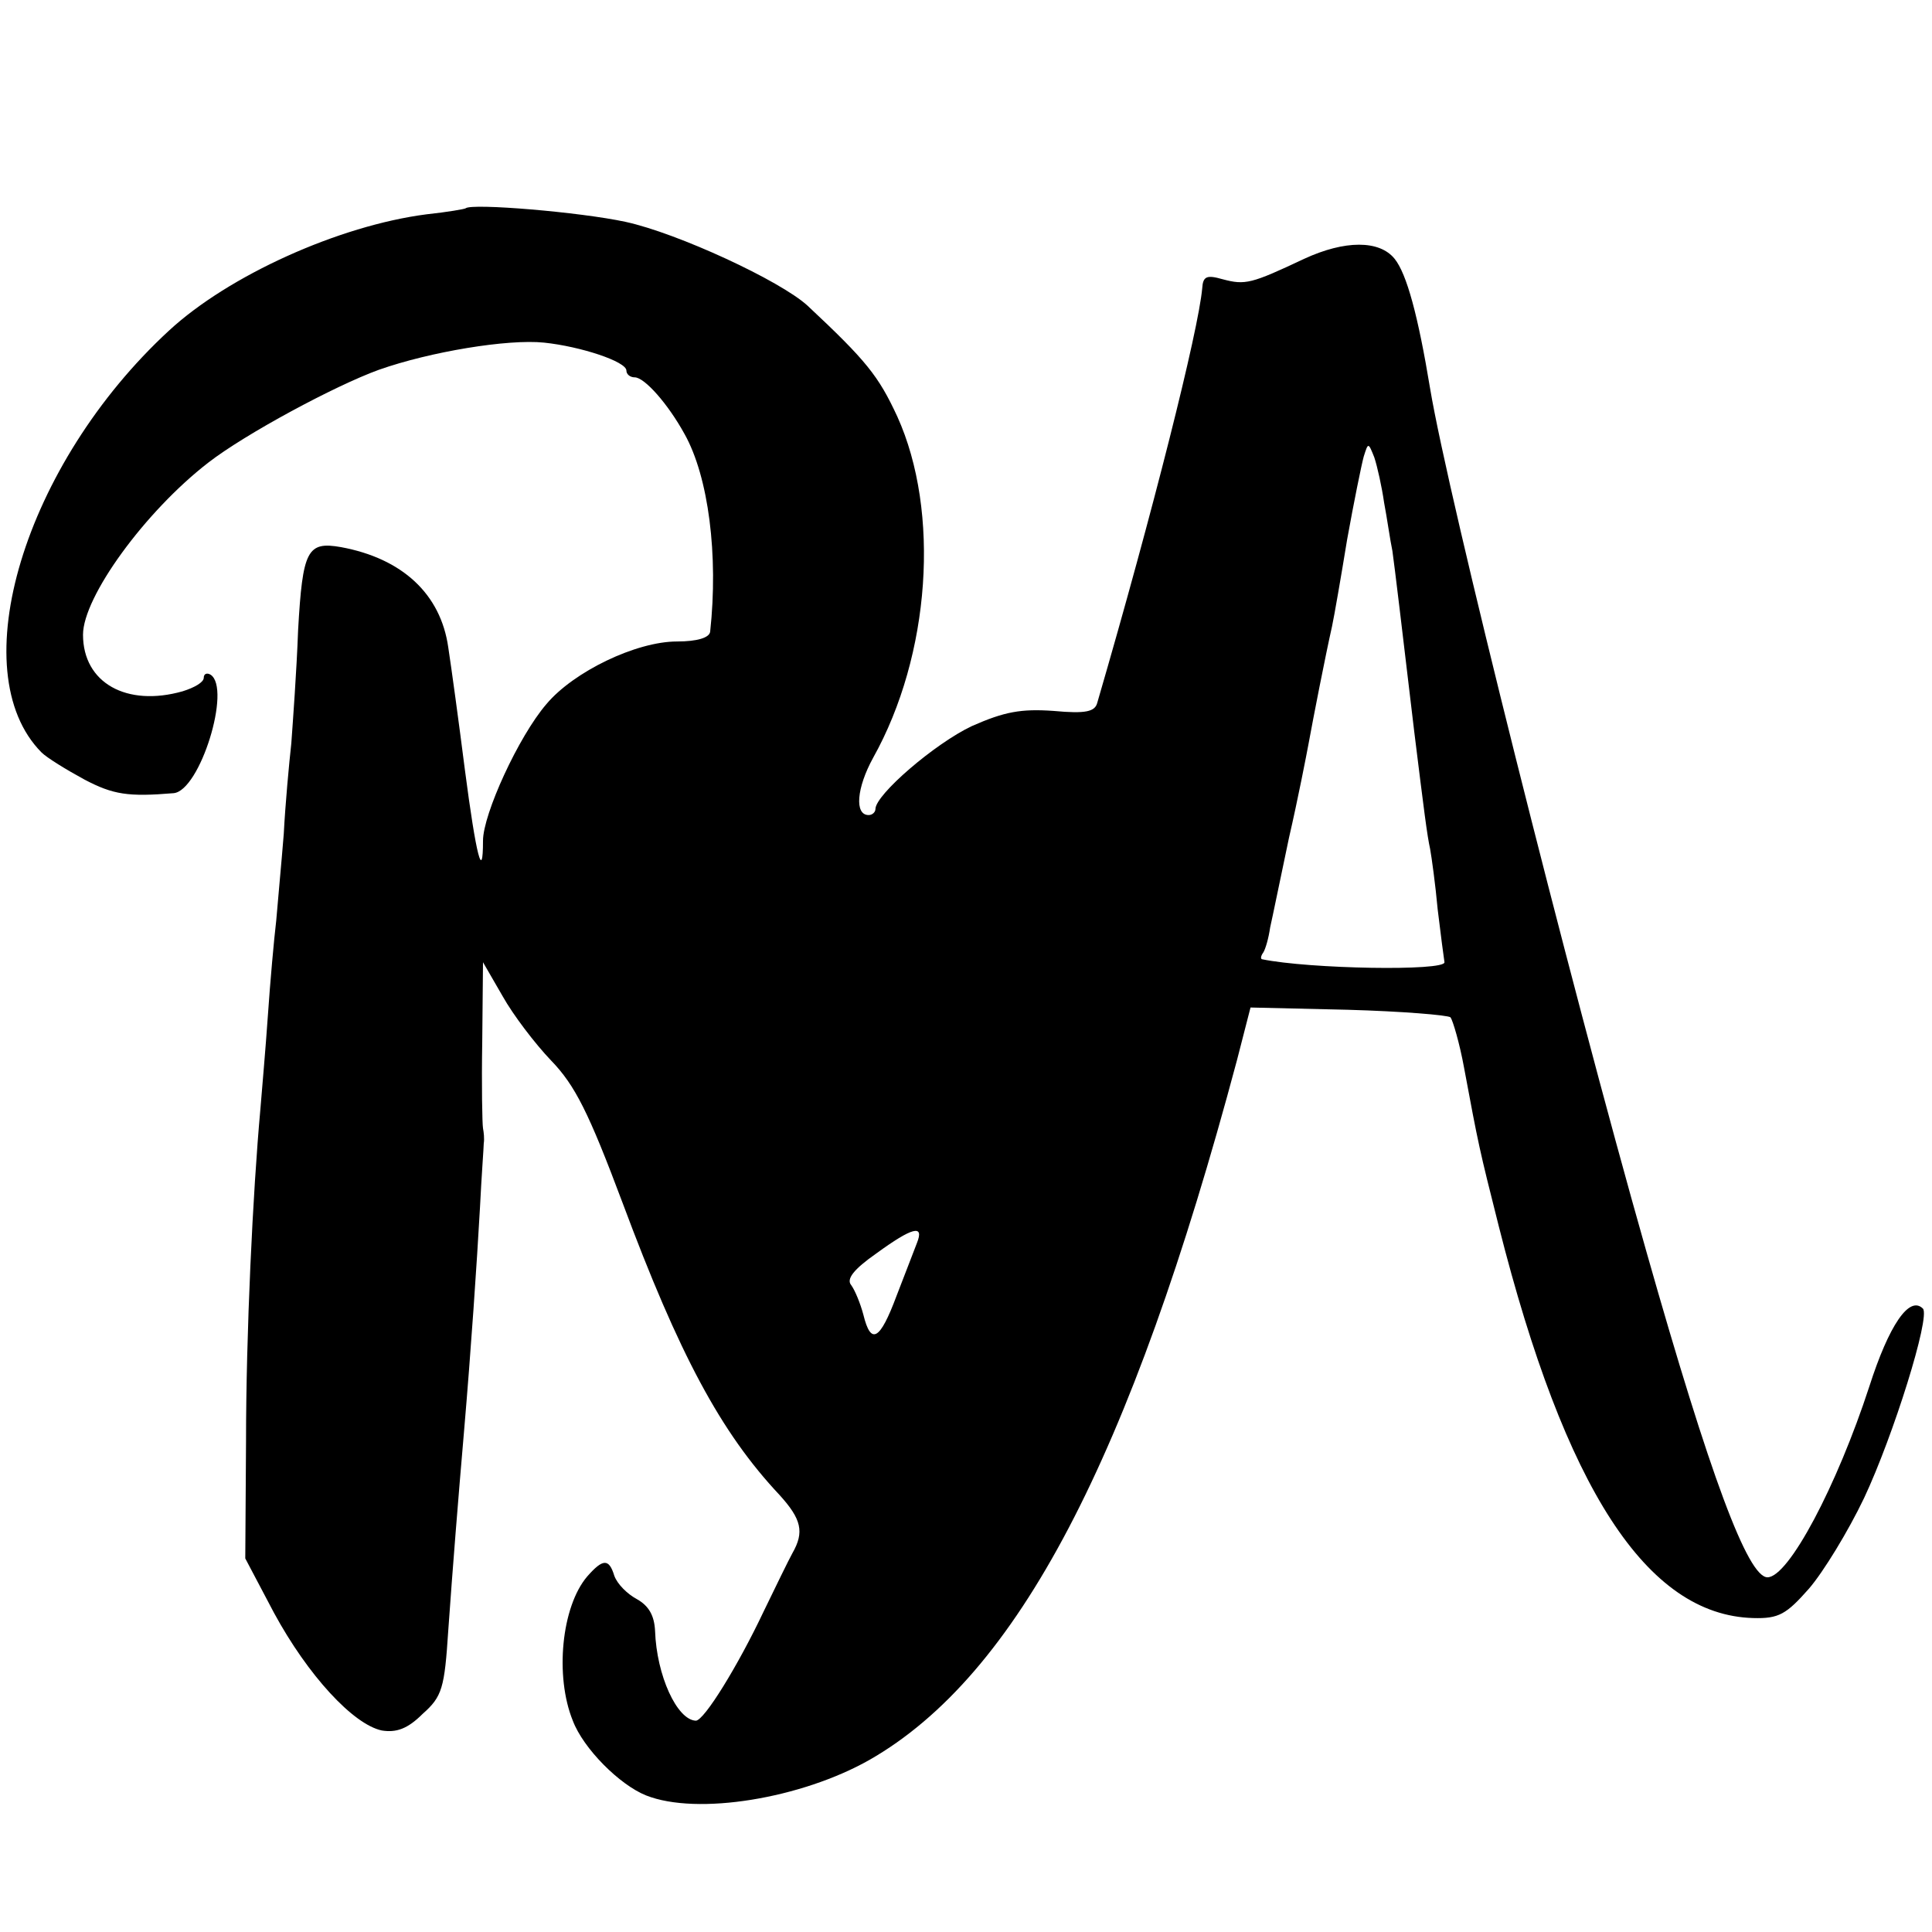
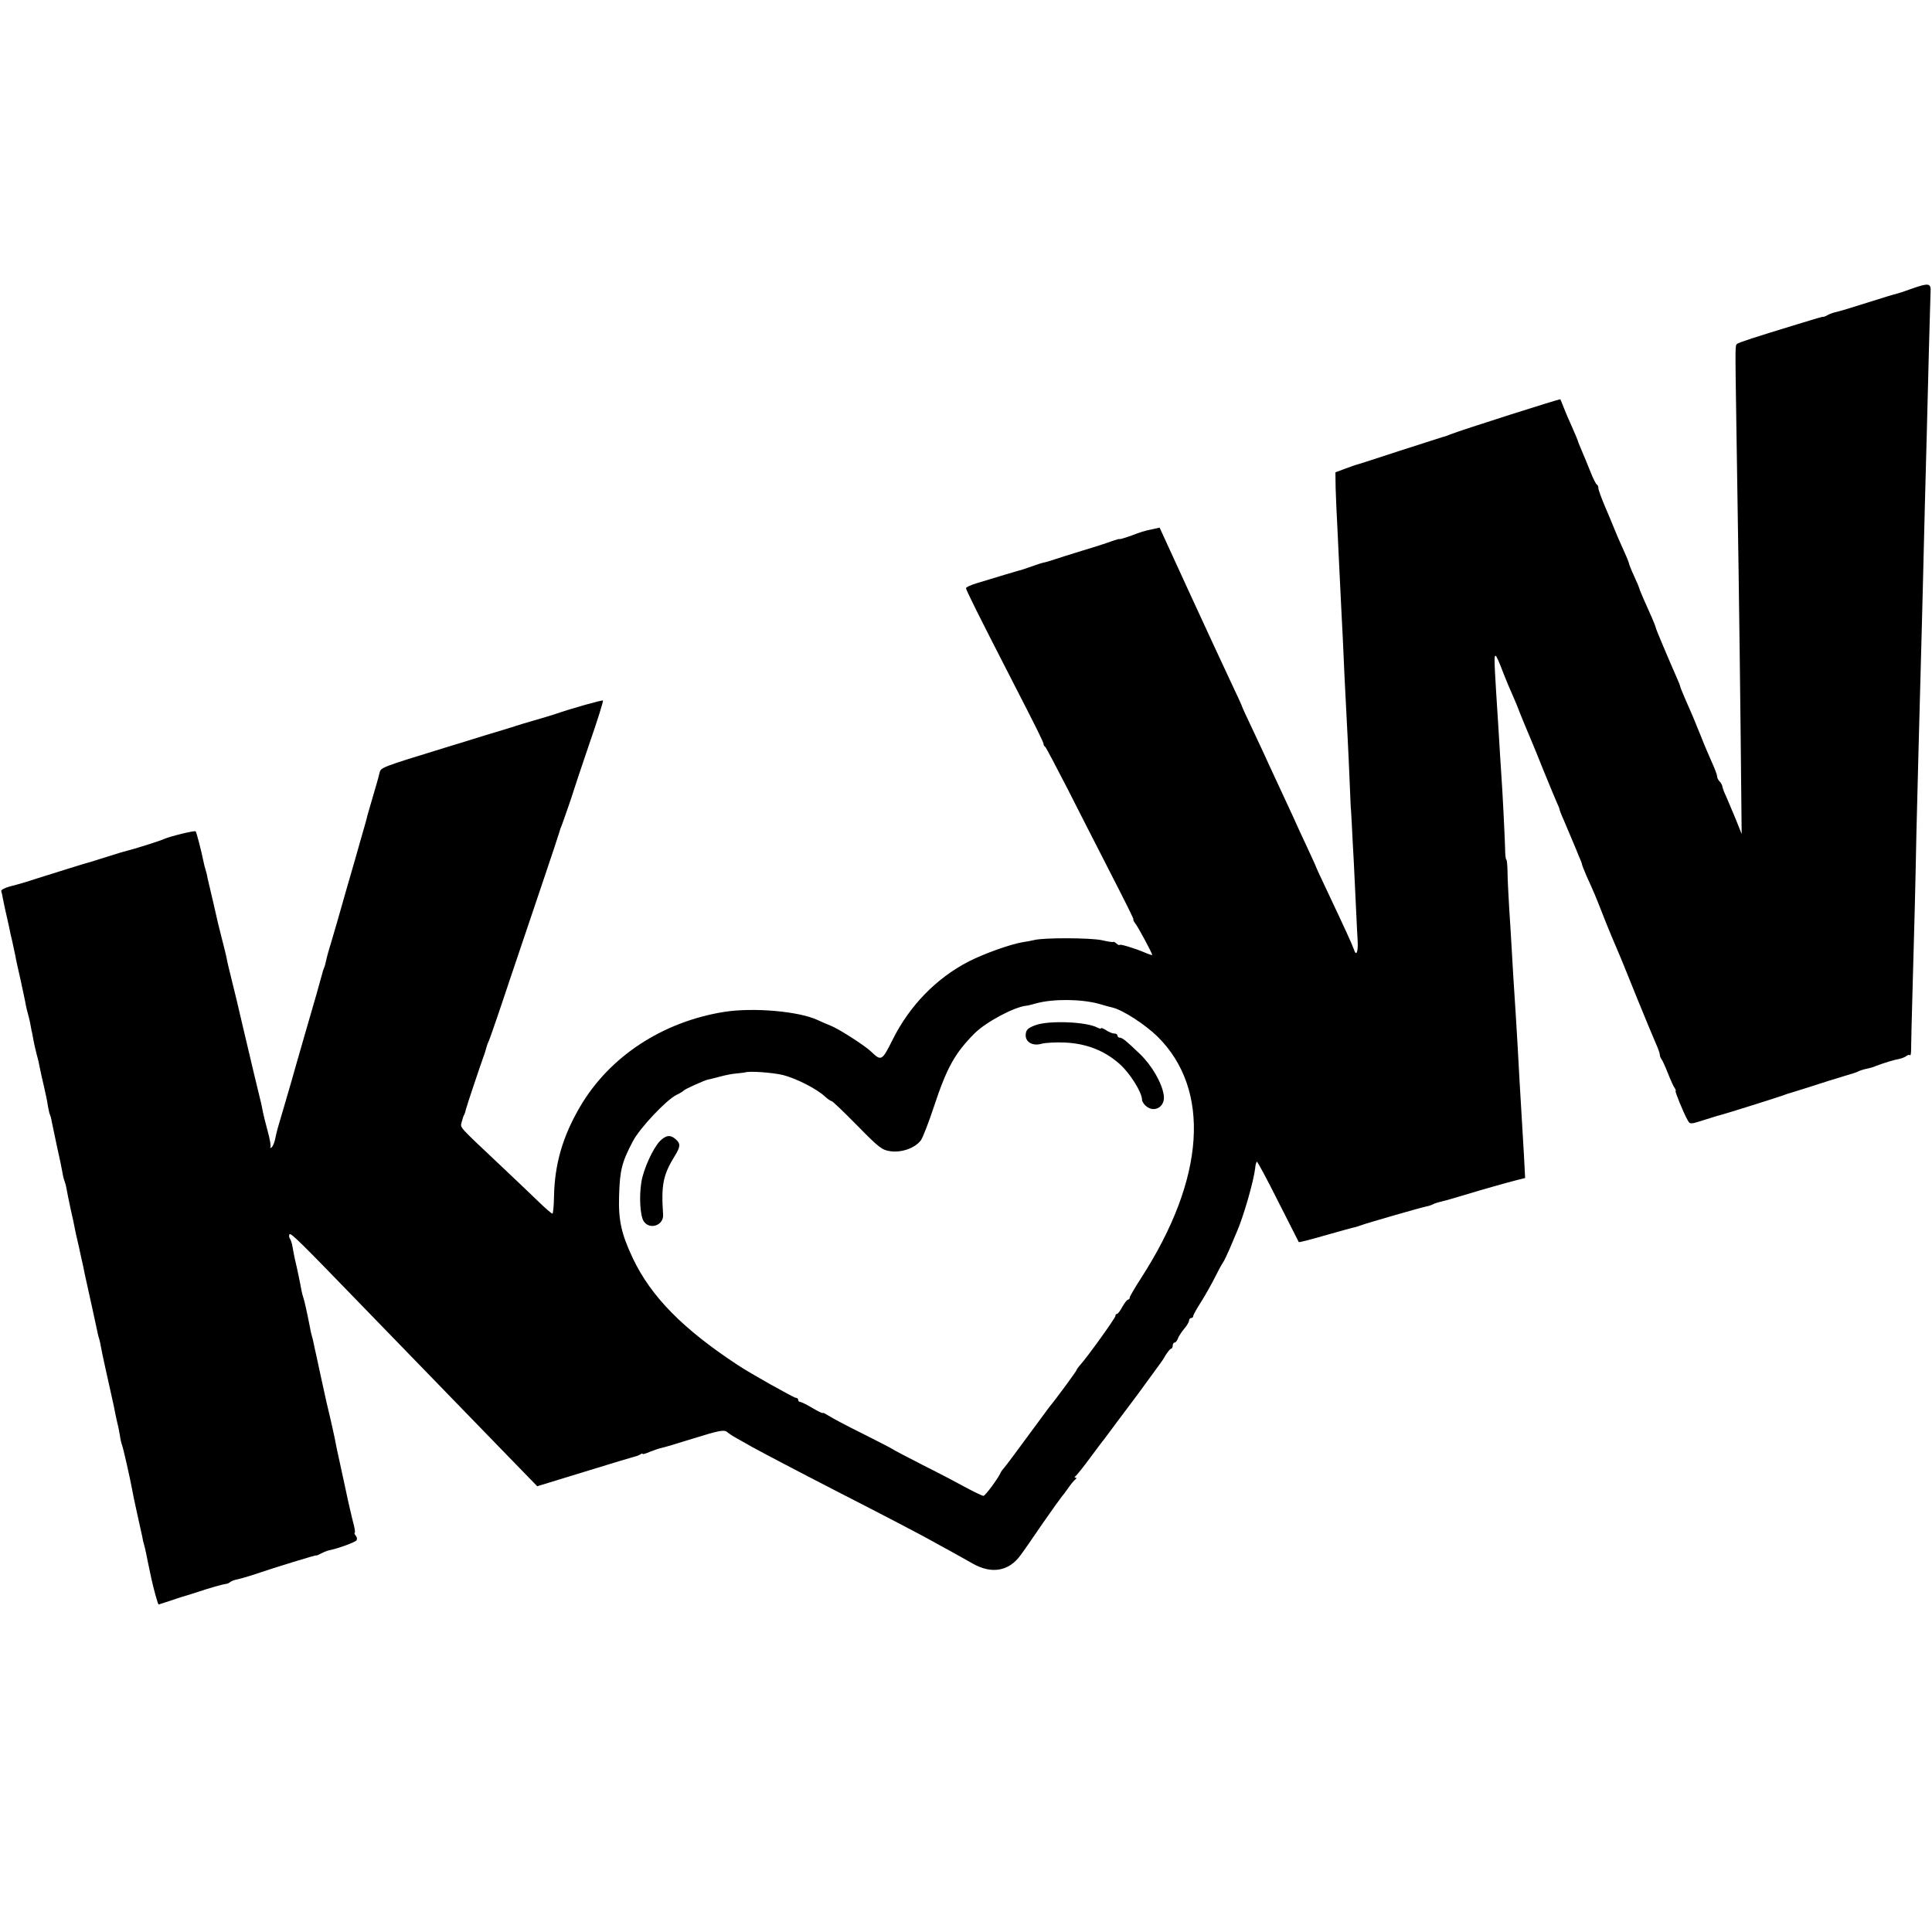
- <svg xmlns="http://www.w3.org/2000/svg" version="1.0" width="256pt" height="256pt" viewBox="0 0 256 256" preserveAspectRatio="xMidYMid meet">
-   <g transform="translate(0,256) scale(0.1,-0.1)" fill="#000000" stroke="none">
-     <path d="M617 2284 c-1 -1 -24 -5 -52 -8 -116 -15 -262 -81 -341 -154 -192 -177 -275 -452 -169 -559 7 -7 33 -23 57 -36 38 -20 58 -23 118 -18 35 3 77 139 49 157 -5 3 -9 1 -9 -4 0 -6 -12 -13 -28 -18 -74 -21 -132 11 -132 75 0 50 82 163 166 228 49 38 168 102 226 123 68 24 171 41 219 36 48 -5 109 -25 109 -37 0 -5 5 -9 11 -9 13 0 44 -35 66 -75 32 -57 45 -161 34 -262 -1 -8 -17 -13 -44 -13 -54 0 -137 -40 -173 -83 -37 -43 -84 -146 -84 -181 0 -55 -9 -21 -24 94 -8 63 -18 136 -22 162 -10 71 -61 118 -142 133 -45 8 -51 -4 -57 -110 -2 -55 -7 -122 -9 -150 -3 -27 -8 -81 -10 -120 -3 -38 -8 -90 -10 -115 -3 -25 -8 -81 -11 -125 -3 -44 -8 -100 -10 -125 -10 -110 -19 -297 -19 -440 l-1 -155 38 -72 c45 -83 105 -148 143 -156 19 -3 34 2 54 22 26 23 29 34 34 111 6 85 13 172 21 265 9 105 17 223 21 295 2 41 5 80 5 85 1 6 0 15 -1 20 -1 6 -2 57 -1 115 l1 105 26 -45 c14 -25 43 -63 64 -85 32 -33 50 -69 95 -189 75 -201 130 -304 208 -387 29 -32 33 -49 17 -77 -5 -9 -22 -44 -38 -77 -34 -72 -79 -145 -90 -145 -25 1 -52 60 -54 119 -1 20 -8 33 -24 42 -13 7 -26 20 -30 31 -7 23 -15 23 -36 -1 -34 -40 -43 -132 -19 -191 14 -37 62 -85 97 -99 68 -27 206 -4 296 47 196 112 346 399 487 927 l18 70 129 -3 c71 -2 132 -7 136 -10 3 -4 12 -34 18 -67 19 -102 20 -107 46 -210 88 -348 196 -515 337 -519 34 -1 44 5 74 39 19 22 52 76 73 120 39 83 88 240 78 251 -18 18 -45 -22 -71 -103 -43 -132 -107 -253 -135 -253 -26 0 -76 134 -160 430 -105 369 -263 1001 -287 1145 -16 97 -31 152 -47 172 -20 25 -66 25 -120 0 -70 -33 -78 -35 -108 -27 -21 6 -26 4 -27 -12 -5 -56 -65 -295 -139 -549 -3 -12 -15 -15 -58 -11 -43 3 -65 -1 -108 -20 -49 -23 -128 -91 -128 -110 0 -4 -4 -8 -9 -8 -19 0 -16 36 6 76 76 136 89 326 32 452 -25 54 -41 74 -119 147 -36 33 -172 96 -241 111 -60 13 -204 25 -212 18z m1217 -390 c4 -21 8 -50 11 -64 3 -21 13 -105 29 -240 13 -105 17 -137 21 -155 2 -11 7 -47 10 -80 4 -33 8 -64 9 -70 1 -12 -179 -9 -242 4 -2 1 -1 5 2 9 3 5 7 19 9 33 3 13 14 67 25 119 12 52 23 109 26 125 6 33 22 115 31 155 3 14 12 66 20 115 9 50 19 99 22 110 6 19 6 19 14 -1 4 -12 10 -39 13 -60z m-619 -981 c-4 -10 -16 -42 -27 -70 -22 -59 -34 -66 -44 -25 -4 15 -11 32 -16 39 -7 8 3 21 33 42 48 35 64 39 54 14z" />
-   </g>
+ <svg xmlns="http://www.w3.org/2000/svg" version="1" width="1258.667" height="1258.667" viewBox="0 0 944 944">
+   <path d="M934 141.1c-3 1.1-6.3 2.2-7.2 2.4-1 .2-7.6 2.2-14.8 4.5-7.2 2.3-13.9 4.3-15 4.5-1 .2-2.7.8-3.7 1.3-1 .6-2 1-2.3 1-.6-.1-2.9.6-13 3.7-20.4 6.2-28.6 8.9-29.2 9.5-1 .8-1-.5-.4 39 .8 49.4 1.5 96.4 2.1 151.5l.5 49-3-7.5c-1.7-4.1-3.8-9-4.6-10.9-.9-1.8-1.7-4-1.8-4.7-.1-.8-.8-2-1.4-2.6-.7-.7-1.2-1.8-1.2-2.5s-1.1-3.6-2.4-6.5c-1.3-2.9-3.9-8.9-5.6-13.3-3.3-8.2-4.3-10.6-7.9-18.7-1.1-2.6-2.1-5-2.1-5.3 0-.3-.8-2.4-1.9-4.8-4.3-9.8-10.1-23.5-10.1-24.1 0-.3-.9-2.6-2-5.1-1.1-2.5-2.9-6.5-4-9s-2-4.7-2-5c0-.2-1.1-2.9-2.5-5.9-1.4-3-2.5-5.8-2.5-6.1 0-.3-.9-2.7-2.1-5.3-2.5-5.5-4.8-10.9-5.9-13.7-.4-1.1-2.2-5.3-3.9-9.3-1.7-4-3.1-7.9-3.1-8.6 0-.8-.3-1.6-.7-1.8-.5-.2-1.9-3-3.2-6.3-1.3-3.3-3.2-7.9-4.2-10.2-1-2.4-1.9-4.5-1.9-4.8 0-.2-1.3-3.3-2.8-6.7-1.6-3.5-3.5-7.9-4.2-9.8-.7-1.9-1.5-3.7-1.6-3.9-.3-.3-47.4 14.7-53.9 17.2-1.6.7-3.2 1.2-3.5 1.2-.3.1-9.9 3.2-21.5 6.9-11.5 3.8-21.2 6.9-21.5 6.9-.3.1-2.5.9-5 1.8l-4.5 1.7.1 7.4c.1 4 .5 13.1.9 20.3.3 7.1.8 16.6 1 21 .2 4.4.7 13.6 1 20.5.4 6.9.8 16.1 1 20.5.3 8 1.1 22.5 2 40.5.3 5.2.7 15.1 1 22 .3 6.9.5 12.5.6 12.5 0 0 .2 3.1.4 7 .2 3.8.6 12.4 1 19 .3 6.6.8 16.9 1.1 23 .3 6 .6 13.2.8 15.8.2 5.2-.8 7.1-1.9 3.5-.8-2.3-4.4-10.2-13.1-28.6-3-6.3-5.4-11.5-5.4-11.7 0-.2-2-4.5-4.4-9.7-2.4-5.1-5.5-11.8-6.8-14.8-1.4-3-4-8.7-5.8-12.5-1.8-3.9-4.4-9.5-5.8-12.5-1.3-3-4.9-10.6-7.8-16.8-3-6.3-5.4-11.5-5.4-11.7 0-.3-2.6-6-5.8-12.7-3.2-6.8-12.3-26.4-20.2-43.6l-14.4-31.4-3.1.7c-4.9 1-5.7 1.3-11.2 3.4-2.9 1-5.3 1.7-5.3 1.5 0-.2-1.7.3-3.7 1-2.1.8-8.5 2.9-14.3 4.6-5.8 1.8-11.6 3.6-13 4.1-1.4.5-3.4 1.1-4.5 1.4-1.1.2-3.6.9-5.5 1.6-5.4 1.9-6.5 2.2-7 2.4-.3 0-3.9 1.1-8 2.3-4.1 1.3-10.1 3-13.2 4-3.2.9-5.8 2.1-5.8 2.6 0 .9 6.8 14.5 22 44.1 12.8 24.9 16 31.4 15.9 32.1 0 .4.3 1 .8 1.3.4.3 5.2 9.4 10.7 20.1 5.4 10.7 13.6 26.7 18.1 35.5 12.3 24 14.5 28.5 14.3 28.8-.2.2.3 1.1.9 1.9 1.3 1.5 8.3 14.6 8.3 15.4 0 .2-1.7-.3-3.7-1.2-5.2-2.2-12.3-4.3-12.3-3.7 0 .3-.7 0-1.5-.7s-1.5-1-1.5-.8c0 .3-2.5-.1-5.6-.8-5.5-1.2-28.2-1.3-33-.1-1.2.3-3.8.8-5.9 1.1-5.8 1-18.3 5.4-26 9.3-15.8 8.1-29 21.5-37.4 38.4-5.2 10.4-5.5 10.5-10.6 5.6-3.1-2.9-15.2-10.7-19.3-12.4-2-.8-5-2.1-6.7-2.9-9.2-4.3-31.3-6.2-45.5-4-30.3 4.8-56.3 21.9-70.6 46.4-8.5 14.5-12.4 28.1-12.7 43.8-.1 4.6-.4 8.4-.8 8.4s-3.4-2.6-6.7-5.8c-3.2-3.1-11.6-11.1-18.6-17.7-21.1-19.9-19.7-18.3-19-21.3.4-1.5.9-3.2 1.3-3.7.3-.6.6-1.6.7-2.3.2-1.1 7.4-22.6 9.1-27.2.3-.8.7-2.2.9-3 .2-.8.7-2.3 1.3-3.5.5-1.1 5.1-14.4 10.1-29.5 5.1-15.1 12.6-37.4 16.7-49.5 4.1-12.1 7.6-22.7 7.8-23.5.2-.8.4-1.5.5-1.5.1 0 6-16.8 6.4-18.5.2-.8 3.6-10.9 7.5-22.4 4-11.5 7-21.1 6.7-21.3-.4-.4-16.2 4.1-23.6 6.7-1.4.5-5.9 1.8-10 3s-8.2 2.4-9 2.7c-.8.3-1.9.7-2.5.8-.5.2-6.2 1.9-12.5 3.8-6.3 2-14.6 4.5-18.5 5.7-32.8 10.1-32.4 9.9-33.1 12.8-.3 1.5-1.7 6.3-3 10.7-1.3 4.4-2.6 8.9-2.9 10-.2 1.1-1.5 5.8-2.9 10.5-1.3 4.7-4.7 16.6-7.6 26.5-2.8 9.9-6 21.1-7.2 25-1.2 3.8-2.3 7.9-2.5 9-.2 1.1-.6 2.7-1 3.5-.3.8-.7 1.9-.8 2.5-.7 2.8-3.9 14-9 31.5-3.1 10.7-5.8 20.2-6 21-.2.8-1.8 6.2-3.5 12-3.9 13.1-3.5 11.8-4.5 16.3-.4 2-1.2 4-1.9 4.4-.6.3-.8.3-.5-.1.4-.4-.2-3.9-1.3-7.9s-2.1-8.1-2.3-9.2c-.2-1.1-.6-2.9-.8-4-1-4-5.9-24.4-9.3-39-1.9-8.3-3.9-16.6-4.4-18.5-1.6-6.4-3.1-12.5-3.4-14.5-.2-1.1-1.2-4.9-2.1-8.5l-2-8c-.2-.8-1.3-5.6-2.4-10.5-1.2-5-2.4-10.1-2.7-11.5-.2-1.4-.7-3.3-1-4.2-.3-.9-.7-2.5-.9-3.5-1.3-6.4-3.5-14.6-3.9-15.1-.6-.5-12.7 2.5-15.6 3.8-1.5.8-15.6 5.2-17.6 5.6-.6.1-5.1 1.4-10 3-4.9 1.5-9.1 2.9-9.4 2.9-.6.1-15.7 4.8-25.5 7.9-3.8 1.3-9.3 2.9-12.2 3.6-2.8.7-4.9 1.8-4.7 2.4.2.6.6 2.2.8 3.6.5 2.7 1.3 6.2 2.1 9.7.3 1.3.7 3.3 1 4.5.2 1.3.9 4.3 1.5 6.8.5 2.5 1.2 5.6 1.5 7 .2 1.4 1.4 6.8 2.6 12 1.1 5.2 2.3 10.6 2.5 12 .3 1.4.7 3.3 1 4.2.3 1 .8 3 1.1 4.5.3 1.6.6 3.2.7 3.8.2.5.6 2.8 1 5s1.2 5.3 1.6 7c.5 1.6 1.1 4.3 1.4 6 .3 1.6 1.2 5.7 2 9s1.7 7.7 2 9.9c.4 2.1.8 4.1 1.1 4.5.2.4.6 1.8.8 3.2.3 1.3 1.4 6.7 2.5 11.9 1.2 5.2 2.4 11 2.7 12.9.3 1.9.8 3.7 1 4.1.2.4.7 2.1 1 3.8.3 1.7 1.2 6.2 2 9.9.9 3.7 1.7 7.7 1.9 8.8.2 1.1 1.1 5.4 2.1 9.5.9 4.1 1.8 8.4 2.1 9.5.2 1.1.6 2.9.8 4 2.6 11.6 4.8 21.8 5.6 25.5.5 2.5 1.1 5.2 1.4 6 .3.8.7 2.8 1 4.5.3 1.6 1.2 6.1 2.1 10 1.5 6.7 1.8 8 3 13.5.3 1.4.8 3.6 1.1 5 .3 1.4.7 3.4.9 4.5.2 1.1.7 3.1 1 4.5.4 1.4.8 3.8 1.1 5.5.2 1.6.7 3.7 1 4.5.6 1.4 4 16.5 5 22 .2 1.4 1.3 6.5 2.4 11.5 1.1 4.9 2.2 10 2.5 11.3.2 1.3.6 3.1.9 4 .3.9.7 2.8 1 4.2.5 2.7 1 4.9 2.6 12.5 1.1 5.1 3.2 12.5 3.5 12.5.1 0 2.8-.9 6.1-2 3.2-1.1 6.6-2.2 7.5-2.4.9-.3 3.6-1.1 6-1.9 4.7-1.6 11.7-3.6 13.4-3.8.6 0 1.5-.5 2-.9.6-.5 2.2-1.1 3.5-1.3 1.4-.3 4.5-1.2 7-2 12.8-4.3 31.5-10 31.5-9.7 0 .2 1-.2 2.3-.9 1.3-.7 3.1-1.4 4-1.6 4.1-.8 12.8-3.9 13.4-4.9.4-.6.2-1.6-.4-2.3-.6-.7-.8-1.3-.5-1.3.3 0 .1-1.7-.4-3.8-.5-2-1.2-4.6-1.4-5.7-.3-1.1-.9-4-1.5-6.5-.5-2.5-1.2-5.6-1.5-7-.3-1.4-1.4-6.6-2.5-11.5-1.1-5-2.2-10.1-2.4-11.5-.3-1.4-1.2-5.7-2.1-9.5-.9-3.9-1.8-7.7-2-8.5-.5-2.2-4.6-20.9-5.1-23.4-.3-1.1-.7-3.2-1-4.6-.3-1.4-.7-3.3-1-4.2-.3-.9-.7-2.7-.9-4-1.4-7.2-2.8-13.5-3.3-14.8-.3-.8-.7-2.4-.9-3.5-.3-2-2.5-12.5-2.8-13.5-.3-1-1.6-7.6-1.8-9-.2-.8-.6-2.1-1-2.7-.5-.7-.6-1.7-.2-2.2.5-.9 5.5 4 32.2 31.6 10.9 11.2 45.7 47.1 71.8 74l17 17.5L286 719c12.9-4 24-7.3 24.5-7.4.6-.1 1.6-.5 2.3-.9.6-.5 1.2-.6 1.2-.3s1.7-.2 3.7-1.1c2.1-.8 4.7-1.7 5.8-1.9 1.1-.2 7.8-2.2 14.8-4.4 13.5-4.2 15.7-4.6 17.2-3.1.6.5 2.7 1.9 4.7 3 2.1 1.2 5.3 2.9 7.1 4 6 3.3 21.8 11.6 42.2 22.1 23.3 11.9 40.8 21.1 46.2 24.1 2.1 1.2 6.1 3.4 8.9 4.9 2.8 1.6 7.6 4.2 10.7 6 9.4 5.3 17.8 3.7 23.5-4.3 1.3-1.7 6.2-8.8 10.9-15.7 4.8-6.9 9-12.7 9.3-13 .3-.3 1.7-2.1 3-4s2.9-3.8 3.5-4.2c.6-.5.6-.8 0-.8s-.6-.3.1-.8c.5-.4 3.7-4.3 6.9-8.7 3.3-4.4 6.3-8.5 6.8-9 .4-.6 3.5-4.6 6.7-9 3.3-4.4 6.7-8.9 7.5-10 .9-1.1 4-5.4 7-9.5s5.8-8 6.2-8.5c.5-.6 1.8-2.5 2.8-4.3 1.1-1.7 2.3-3.2 2.7-3.2.4 0 .8-.7.8-1.5s.4-1.5.9-1.5 1.2-.8 1.6-1.9c.3-1 1.7-3.1 3-4.7 1.4-1.6 2.5-3.5 2.5-4.2 0-.6.5-1.2 1-1.2.6 0 1-.4 1-.9s1.8-3.8 4-7.2c2.2-3.5 5.2-8.9 6.7-11.9s3.2-6.2 3.8-7c.6-.8 2.1-4 3.4-7 1.3-3 2.9-6.9 3.6-8.5 3.2-7.5 8-24.1 8.8-30.7.1-1.5.5-2.9.8-3.2.2-.3 4.9 8.4 10.3 19.2 5.5 10.8 10.1 19.9 10.2 20.1.2.2 6.1-1.3 13.3-3.4 7.1-2 13.5-3.8 14.3-3.9.7-.2 2-.6 2.8-.9 2.2-.9 29.3-8.7 31.9-9.2 1.1-.2 2.6-.7 3.1-1 .5-.3 1.8-.8 2.7-1 1-.2 5.9-1.5 10.8-3 10.9-3.3 21.5-6.3 27.3-7.8l4.4-1.1-.6-11.5c-.4-6.4-.9-14.8-1.1-18.6-.6-9-1.5-26.1-2-35-.2-3.9-.6-10.6-.9-15-.9-13.6-1.6-24.7-2-32.5-.2-4.1-.8-12.9-1.2-19.5-.4-6.6-.8-14.6-.8-17.7-.1-3.2-.3-5.8-.6-5.8s-.6-2.6-.6-5.8c-.2-6.3-1.2-27.2-1.9-36.7-.2-3.3-.7-10.5-1-16-.3-5.5-.8-12.7-1-16-.2-3.3-.7-10.7-1-16.5-.6-11.6-.3-11.5 4.3.5 1.3 3.3 3.2 7.8 4.2 10s2.8 6.5 3.9 9.5c2.3 5.6 2.8 6.9 5.4 13 .8 1.9 3.6 8.7 6.1 15 2.6 6.3 5.3 12.9 6.1 14.7.8 1.7 1.5 3.4 1.5 3.7 0 .3.8 2.5 1.9 4.9 1 2.3 2.8 6.7 4.1 9.7 1.3 3 2.9 6.9 3.6 8.7.8 1.7 1.4 3.4 1.4 3.7 0 .3 1 2.8 2.1 5.4 3.7 8.1 4.7 10.5 7.9 18.7 2.7 6.9 5.7 14.1 9.1 22 .5 1.1 4 9.9 7.9 19.5 3.9 9.6 8 19.4 9 21.7 1.1 2.4 2 4.9 2 5.6 0 .7.4 1.7.8 2.2.5.6 1.9 3.7 3.2 7 1.3 3.3 2.8 6.6 3.3 7.2.5.7.7 1.3.4 1.3-.5 0 4 11.1 6 14.5 1.1 1.9 1.2 1.9 8.4-.4 4-1.3 7.7-2.4 8.3-2.5 1.4-.3 27.5-8.5 29.6-9.3.8-.3 2-.7 2.5-.9.6-.1 5.5-1.7 11-3.4 5.5-1.8 12.8-4.1 16.2-5.1 3.5-1 6.7-2 7.3-2.4.5-.3 2-.8 3.2-1.1 2.8-.6 3.9-.9 5.8-1.7 3.7-1.4 8.7-2.9 11-3.3 1.3-.3 2.9-.9 3.6-1.5.6-.5 1.4-.6 1.7-.3.3.3.5-1.1.5-3.2 0-2.2.3-15.2.7-28.9.4-13.8.9-32 1.1-40.5.2-8.5.6-25 .8-36.5.6-23.3 1.2-48.2 2.1-80.5.3-11.8.8-28.9 1-38 .5-22.7 1.5-59.4 2-78 .2-8.5.7-26.3 1-39.5.4-13.2.7-25.7.8-27.8.3-4.4-.8-4.6-9.3-1.6zM537 490.5c3 .9 6 1.7 6.6 1.8 5.2 1.3 15.8 8.2 22 14.2 26.2 26 23.3 69.4-8 117.9-3.1 4.8-5.6 9.1-5.6 9.6 0 .6-.4 1-.8 1-.5 0-1.7 1.6-2.8 3.5-1 1.9-2.2 3.5-2.6 3.5-.5 0-.8.4-.8 1 0 1-13.5 19.8-17 23.7-1.1 1.2-2 2.5-2 2.8 0 .4-9.8 13.8-13.3 18-.4.5-5.2 7.1-10.7 14.5-5.4 7.4-10.5 14.2-11.3 15.1-.8.9-1.6 2-1.8 2.5-1.2 2.8-7.6 11.4-8.4 11.3-.5 0-4.1-1.7-8-3.8-3.8-2.1-13.5-7.2-21.5-11.2-8-4.1-14.7-7.6-15-7.9-.3-.3-6.8-3.6-14.5-7.5-7.7-3.8-15.2-7.8-16.7-8.8-1.6-1-2.8-1.6-2.8-1.3 0 .3-2.3-.8-5-2.4-2.8-1.7-5.5-3-6-3-.6 0-1-.5-1-1 0-.6-.5-1-1.1-1-1 0-22.4-12-28.4-16-26.9-17.7-42.3-33.4-51.2-52-5.7-12.1-7.2-18.6-6.8-31 .4-12.3 1.3-16.1 6.8-26.5 3.4-6.4 16.2-20 21.2-22.5 1.7-.8 3.2-1.7 3.5-2.1.7-.8 10.1-5 11.9-5.4.9-.2 3.6-.8 6.1-1.5 2.5-.7 6.1-1.4 8-1.5 1.9-.2 3.7-.4 4-.5 2.1-.8 13.9.1 18.7 1.3 6.5 1.7 16.3 6.7 20.3 10.4 1.4 1.3 2.9 2.3 3.3 2.3.5 0 6.1 5.4 12.5 11.9 10.7 10.9 12.1 12 16.2 12.6 5.7.8 12.2-1.6 15-5.4 1-1.5 3.9-9 6.4-16.6 6.2-18.7 10.1-25.8 19.6-35.4 5.5-5.6 19.5-13.1 25.5-13.7.6 0 2.8-.6 5-1.2 8.2-2.2 21.8-2.1 30.5.3z" />
+   <path d="M506 500.9c-3.6 1.3-4.6 2.2-4.8 4.3-.5 3.8 3.2 6.1 7.7 4.8 1.8-.5 7-.8 11.5-.6 10.6.5 19.4 4 26.8 10.6 5 4.5 10.8 13.8 10.8 17.3 0 .8.8 2.1 1.8 3 4.2 3.8 9.8.4 8.8-5.3-.9-6-5.8-14.4-11.6-20-6.9-6.6-8.6-8-10-8-.5 0-1-.5-1-1 0-.6-.7-1-1.5-1-.9 0-2.7-.7-4-1.6-1.4-.9-2.5-1.3-2.5-1 0 .4-.8.2-1.8-.3-5.4-2.9-23.7-3.6-30.2-1.2zM322.3 557.7c-3.4 3.7-7.9 13.6-8.9 19.8-1.2 7.3-.6 16.5 1.1 19.2 2.9 4.4 9.9 2.1 9.5-3.3-1-14.5 0-19.3 5.7-28.6 2.8-4.5 2.9-6 .5-8.1-2.6-2.4-4.9-2.1-7.9 1z" />
</svg>
